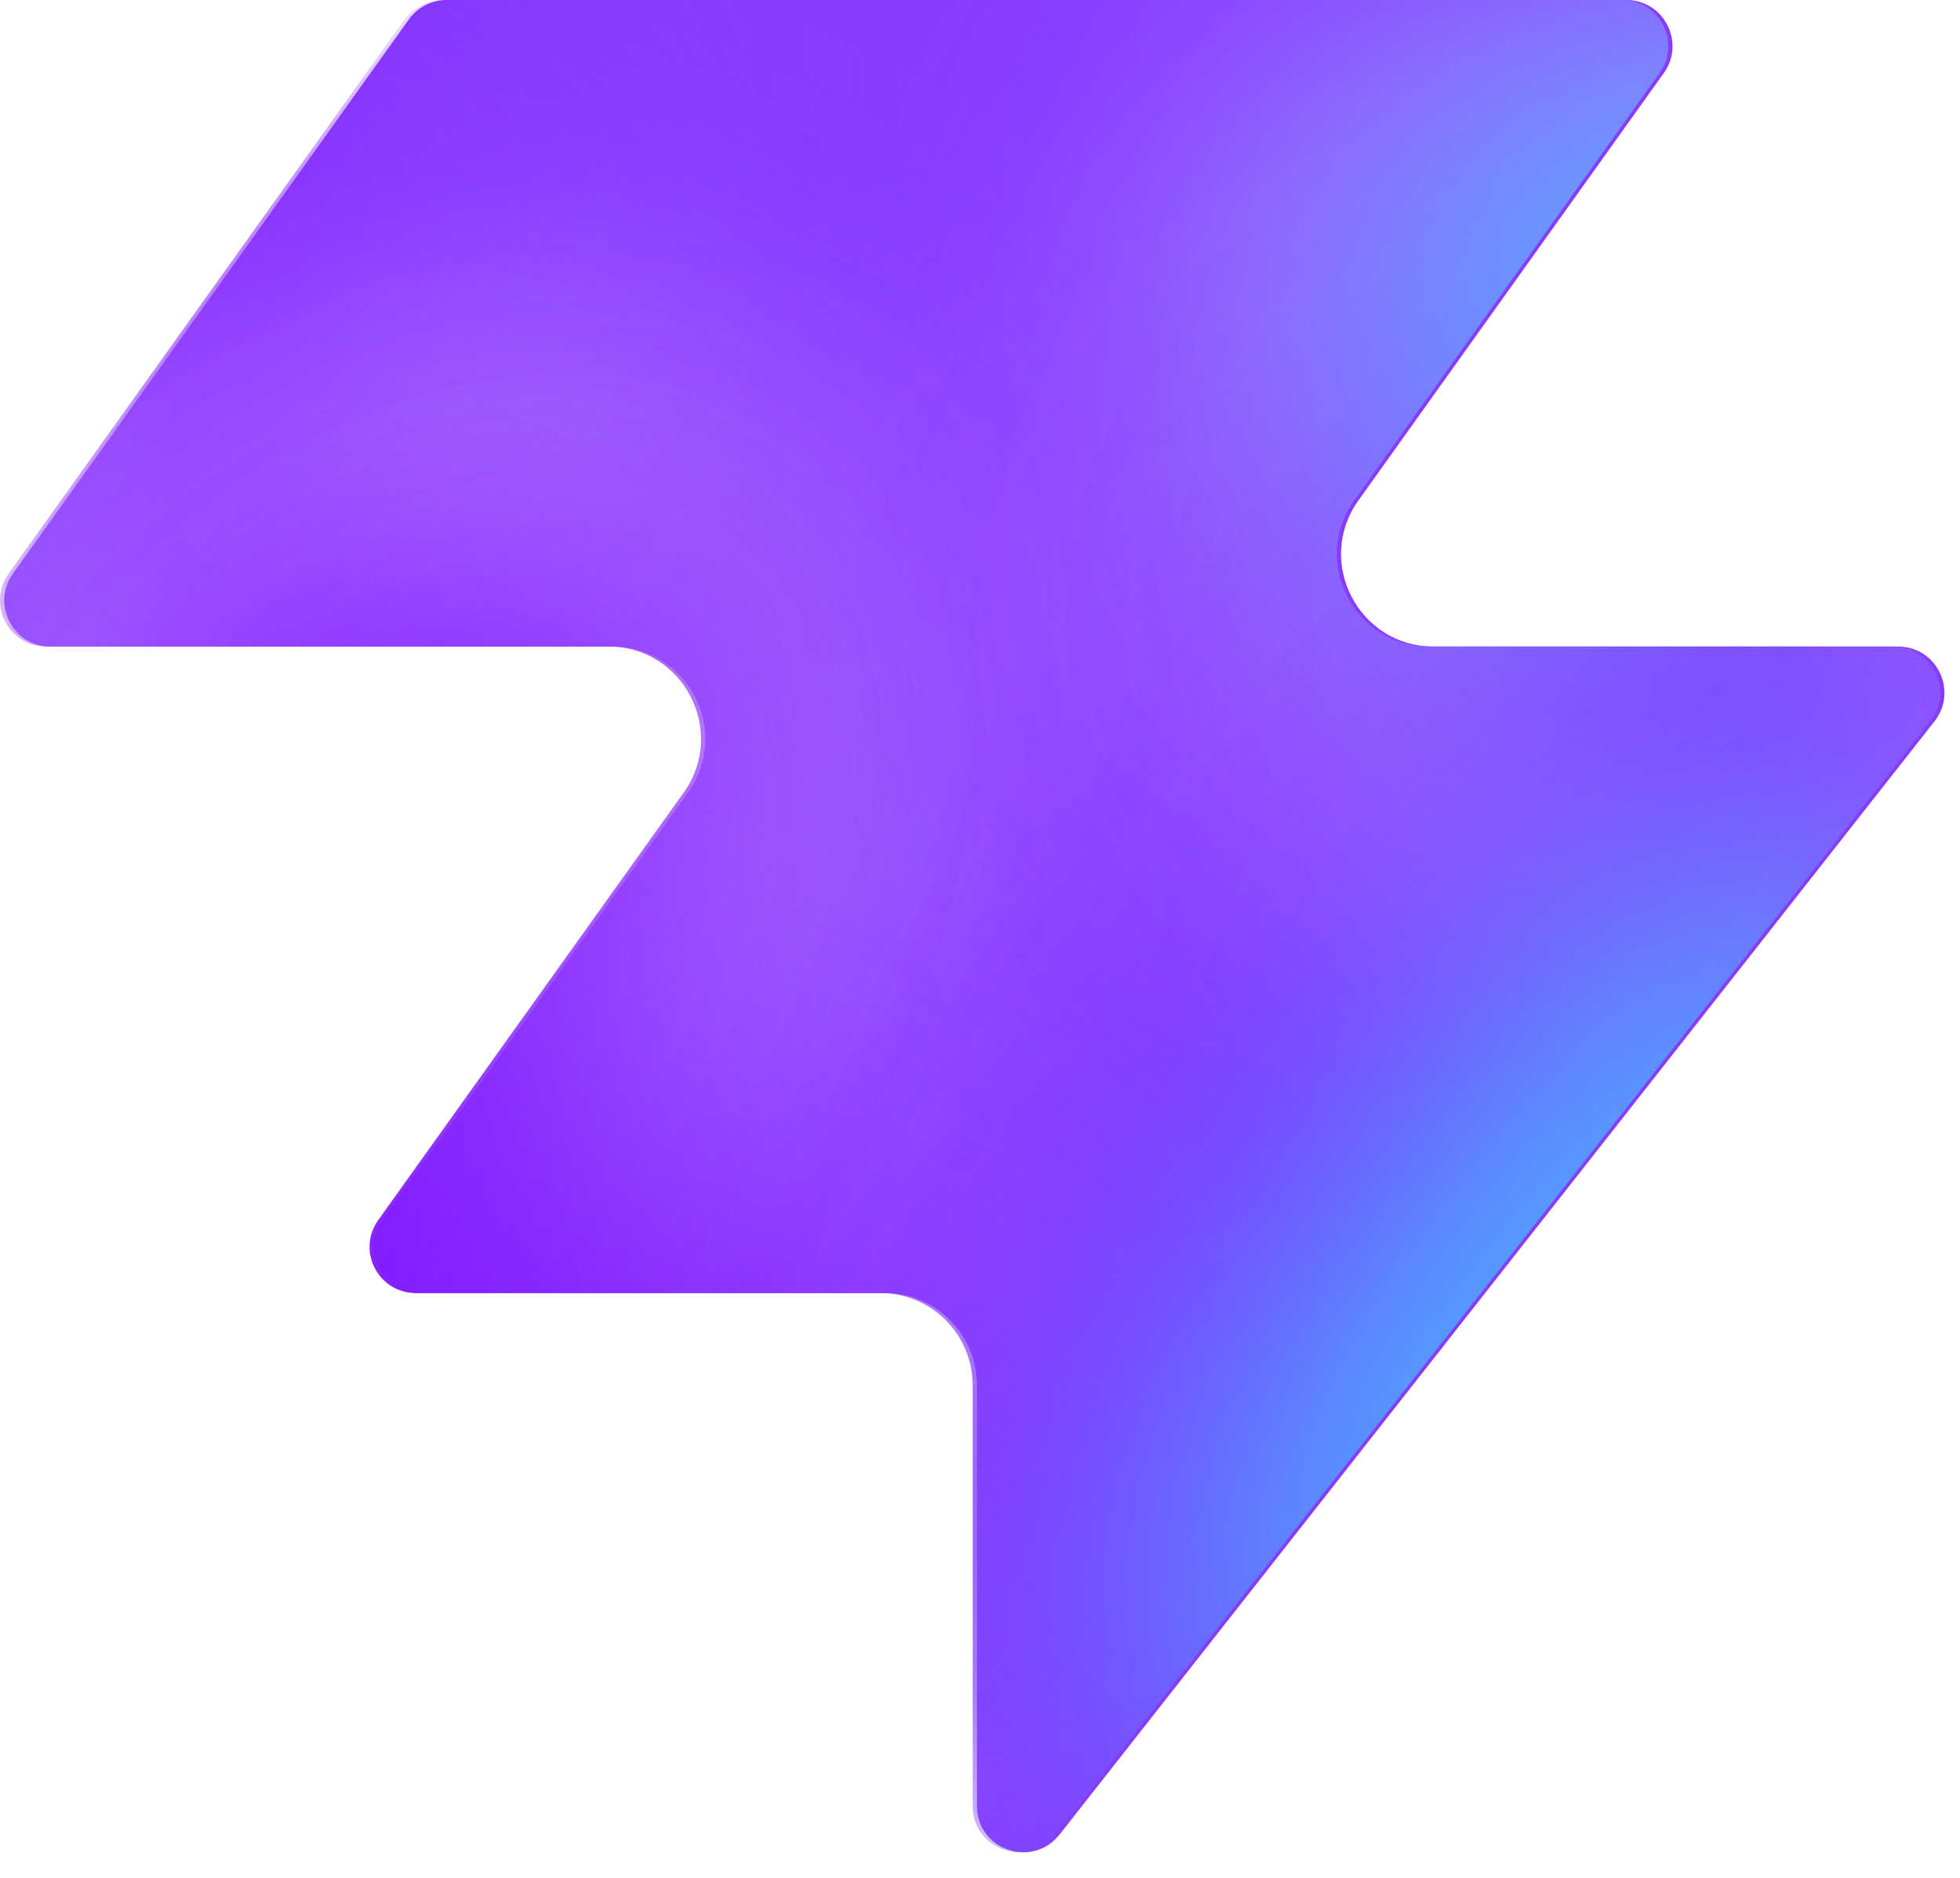
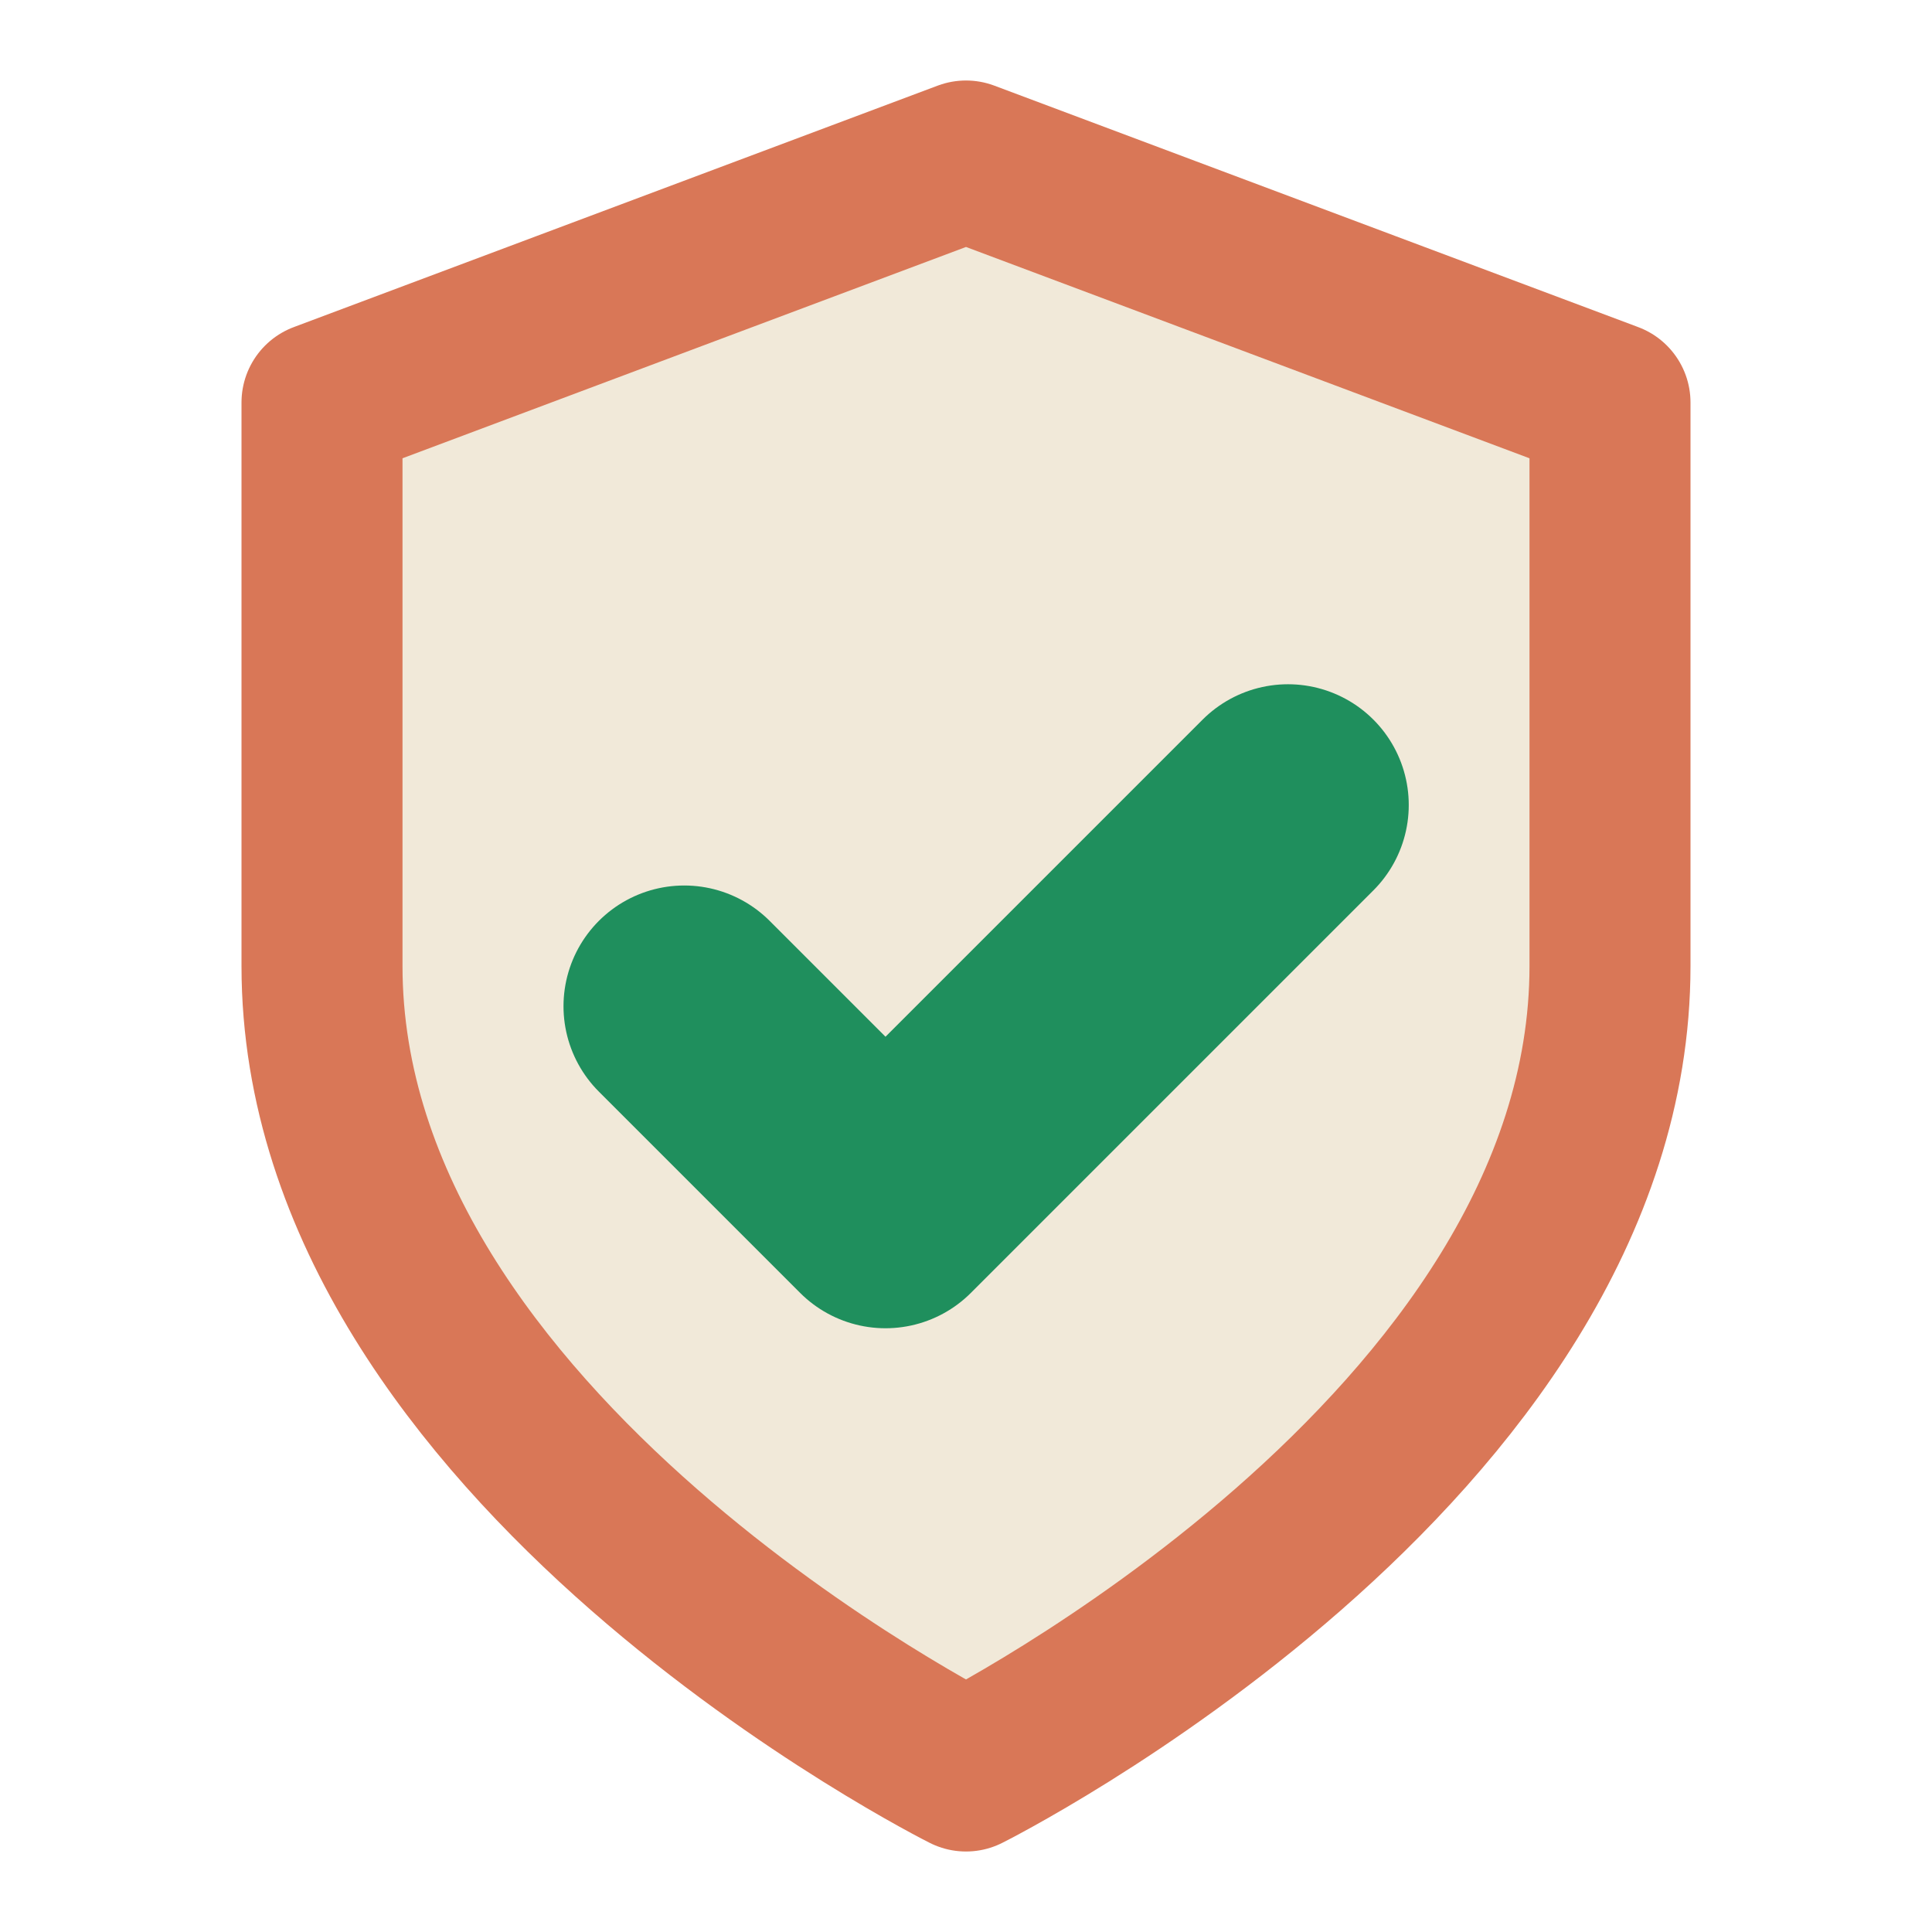
- <svg xmlns="http://www.w3.org/2000/svg" width="48" height="46" fill="none" viewBox="0 0 48 46">
-   <path fill="#863bff" d="M25.946 44.938c-.664.845-2.021.375-2.021-.698V33.937a2.26 2.26 0 0 0-2.262-2.262H10.287c-.92 0-1.456-1.04-.92-1.788l7.48-10.471c1.07-1.497 0-3.578-1.842-3.578H1.237c-.92 0-1.456-1.04-.92-1.788L10.013.474c.214-.297.556-.474.92-.474h28.894c.92 0 1.456 1.04.92 1.788l-7.48 10.471c-1.07 1.498 0 3.579 1.842 3.579h11.377c.943 0 1.473 1.088.89 1.83L25.947 44.94z" style="fill:#863bff;fill:color(display-p3 .525 .23 1);fill-opacity:1" />
-   <mask id="a" width="48" height="46" x="0" y="0" maskUnits="userSpaceOnUse" style="mask-type:alpha">
-     <path fill="#000" d="M25.842 44.938c-.664.844-2.021.375-2.021-.698V33.937a2.26 2.26 0 0 0-2.262-2.262H10.183c-.92 0-1.456-1.04-.92-1.788l7.48-10.471c1.07-1.498 0-3.579-1.842-3.579H1.133c-.92 0-1.456-1.04-.92-1.787L9.91.473c.214-.297.556-.474.92-.474h28.894c.92 0 1.456 1.04.92 1.788l-7.48 10.471c-1.07 1.498 0 3.578 1.842 3.578h11.377c.943 0 1.473 1.088.89 1.832L25.843 44.94z" style="fill:#000;fill-opacity:1" />
-   </mask>
-   <g mask="url(#a)">
-     <g filter="url(#b)">
-       <ellipse cx="5.508" cy="14.704" fill="#ede6ff" rx="5.508" ry="14.704" style="fill:#ede6ff;fill:color(display-p3 .927 .903 1);fill-opacity:1" transform="matrix(.00324 1 1 -.00324 -4.47 31.516)" />
-     </g>
-     <g filter="url(#c)">
-       <ellipse cx="10.399" cy="29.851" fill="#ede6ff" rx="10.399" ry="29.851" style="fill:#ede6ff;fill:color(display-p3 .927 .903 1);fill-opacity:1" transform="matrix(.00324 1 1 -.00324 -39.328 7.883)" />
-     </g>
-     <g filter="url(#d)">
-       <ellipse cx="5.508" cy="30.487" fill="#7e14ff" rx="5.508" ry="30.487" style="fill:#7e14ff;fill:color(display-p3 .492 .077 1);fill-opacity:1" transform="rotate(89.814 -25.913 -14.639)scale(1 -1)" />
-     </g>
-     <g filter="url(#e)">
-       <ellipse cx="5.508" cy="30.599" fill="#7e14ff" rx="5.508" ry="30.599" style="fill:#7e14ff;fill:color(display-p3 .492 .077 1);fill-opacity:1" transform="rotate(89.814 -32.644 -3.334)scale(1 -1)" />
-     </g>
-     <g filter="url(#f)">
-       <ellipse cx="5.508" cy="30.599" fill="#7e14ff" rx="5.508" ry="30.599" style="fill:#7e14ff;fill:color(display-p3 .492 .077 1);fill-opacity:1" transform="matrix(.00324 1 1 -.00324 -34.34 30.47)" />
-     </g>
-     <g filter="url(#g)">
-       <ellipse cx="14.072" cy="22.078" fill="#ede6ff" rx="14.072" ry="22.078" style="fill:#ede6ff;fill:color(display-p3 .927 .903 1);fill-opacity:1" transform="rotate(93.35 24.506 48.493)scale(-1 1)" />
-     </g>
-     <g filter="url(#h)">
-       <ellipse cx="3.47" cy="21.501" fill="#7e14ff" rx="3.47" ry="21.501" style="fill:#7e14ff;fill:color(display-p3 .492 .077 1);fill-opacity:1" transform="rotate(89.009 28.708 47.59)scale(-1 1)" />
-     </g>
-     <g filter="url(#i)">
-       <ellipse cx="3.47" cy="21.501" fill="#7e14ff" rx="3.47" ry="21.501" style="fill:#7e14ff;fill:color(display-p3 .492 .077 1);fill-opacity:1" transform="rotate(89.009 28.708 47.59)scale(-1 1)" />
-     </g>
-     <g filter="url(#j)">
-       <ellipse cx=".387" cy="8.972" fill="#7e14ff" rx="4.407" ry="29.108" style="fill:#7e14ff;fill:color(display-p3 .492 .077 1);fill-opacity:1" transform="rotate(39.51 .387 8.972)" />
-     </g>
-     <g filter="url(#k)">
-       <ellipse cx="47.523" cy="-6.092" fill="#7e14ff" rx="4.407" ry="29.108" style="fill:#7e14ff;fill:color(display-p3 .492 .077 1);fill-opacity:1" transform="rotate(37.892 47.523 -6.092)" />
-     </g>
-     <g filter="url(#l)">
-       <ellipse cx="41.412" cy="6.333" fill="#47bfff" rx="5.971" ry="9.665" style="fill:#47bfff;fill:color(display-p3 .28 .748 1);fill-opacity:1" transform="rotate(37.892 41.412 6.333)" />
-     </g>
-     <g filter="url(#m)">
-       <ellipse cx="-1.879" cy="38.332" fill="#7e14ff" rx="4.407" ry="29.108" style="fill:#7e14ff;fill:color(display-p3 .492 .077 1);fill-opacity:1" transform="rotate(37.892 -1.88 38.332)" />
-     </g>
-     <g filter="url(#n)">
-       <ellipse cx="-1.879" cy="38.332" fill="#7e14ff" rx="4.407" ry="29.108" style="fill:#7e14ff;fill:color(display-p3 .492 .077 1);fill-opacity:1" transform="rotate(37.892 -1.88 38.332)" />
-     </g>
-     <g filter="url(#o)">
-       <ellipse cx="35.651" cy="29.907" fill="#7e14ff" rx="4.407" ry="29.108" style="fill:#7e14ff;fill:color(display-p3 .492 .077 1);fill-opacity:1" transform="rotate(37.892 35.651 29.907)" />
-     </g>
-     <g filter="url(#p)">
-       <ellipse cx="38.418" cy="32.4" fill="#47bfff" rx="5.971" ry="15.297" style="fill:#47bfff;fill:color(display-p3 .28 .748 1);fill-opacity:1" transform="rotate(37.892 38.418 32.4)" />
-     </g>
-   </g>
-   <defs>
-     <filter id="b" width="60.045" height="41.654" x="-19.77" y="16.149" color-interpolation-filters="sRGB" filterUnits="userSpaceOnUse">
-       <feFlood flood-opacity="0" result="BackgroundImageFix" />
-       <feBlend in="SourceGraphic" in2="BackgroundImageFix" result="shape" />
-       <feGaussianBlur result="effect1_foregroundBlur_2002_17158" stdDeviation="7.659" />
-     </filter>
-     <filter id="c" width="90.34" height="51.437" x="-54.613" y="-7.533" color-interpolation-filters="sRGB" filterUnits="userSpaceOnUse">
-       <feFlood flood-opacity="0" result="BackgroundImageFix" />
-       <feBlend in="SourceGraphic" in2="BackgroundImageFix" result="shape" />
-       <feGaussianBlur result="effect1_foregroundBlur_2002_17158" stdDeviation="7.659" />
-     </filter>
-     <filter id="d" width="79.355" height="29.4" x="-49.64" y="2.03" color-interpolation-filters="sRGB" filterUnits="userSpaceOnUse">
-       <feFlood flood-opacity="0" result="BackgroundImageFix" />
-       <feBlend in="SourceGraphic" in2="BackgroundImageFix" result="shape" />
-       <feGaussianBlur result="effect1_foregroundBlur_2002_17158" stdDeviation="4.596" />
-     </filter>
-     <filter id="e" width="79.579" height="29.4" x="-45.045" y="20.029" color-interpolation-filters="sRGB" filterUnits="userSpaceOnUse">
-       <feFlood flood-opacity="0" result="BackgroundImageFix" />
-       <feBlend in="SourceGraphic" in2="BackgroundImageFix" result="shape" />
-       <feGaussianBlur result="effect1_foregroundBlur_2002_17158" stdDeviation="4.596" />
-     </filter>
-     <filter id="f" width="79.579" height="29.4" x="-43.513" y="21.178" color-interpolation-filters="sRGB" filterUnits="userSpaceOnUse">
-       <feFlood flood-opacity="0" result="BackgroundImageFix" />
-       <feBlend in="SourceGraphic" in2="BackgroundImageFix" result="shape" />
-       <feGaussianBlur result="effect1_foregroundBlur_2002_17158" stdDeviation="4.596" />
-     </filter>
-     <filter id="g" width="74.749" height="58.852" x="15.756" y="-17.901" color-interpolation-filters="sRGB" filterUnits="userSpaceOnUse">
-       <feFlood flood-opacity="0" result="BackgroundImageFix" />
-       <feBlend in="SourceGraphic" in2="BackgroundImageFix" result="shape" />
-       <feGaussianBlur result="effect1_foregroundBlur_2002_17158" stdDeviation="7.659" />
-     </filter>
-     <filter id="h" width="61.377" height="25.362" x="23.548" y="2.284" color-interpolation-filters="sRGB" filterUnits="userSpaceOnUse">
-       <feFlood flood-opacity="0" result="BackgroundImageFix" />
-       <feBlend in="SourceGraphic" in2="BackgroundImageFix" result="shape" />
-       <feGaussianBlur result="effect1_foregroundBlur_2002_17158" stdDeviation="4.596" />
-     </filter>
-     <filter id="i" width="61.377" height="25.362" x="23.548" y="2.284" color-interpolation-filters="sRGB" filterUnits="userSpaceOnUse">
-       <feFlood flood-opacity="0" result="BackgroundImageFix" />
-       <feBlend in="SourceGraphic" in2="BackgroundImageFix" result="shape" />
-       <feGaussianBlur result="effect1_foregroundBlur_2002_17158" stdDeviation="4.596" />
-     </filter>
-     <filter id="j" width="56.045" height="63.649" x="-27.636" y="-22.853" color-interpolation-filters="sRGB" filterUnits="userSpaceOnUse">
-       <feFlood flood-opacity="0" result="BackgroundImageFix" />
-       <feBlend in="SourceGraphic" in2="BackgroundImageFix" result="shape" />
-       <feGaussianBlur result="effect1_foregroundBlur_2002_17158" stdDeviation="4.596" />
-     </filter>
-     <filter id="k" width="54.814" height="64.646" x="20.116" y="-38.415" color-interpolation-filters="sRGB" filterUnits="userSpaceOnUse">
-       <feFlood flood-opacity="0" result="BackgroundImageFix" />
-       <feBlend in="SourceGraphic" in2="BackgroundImageFix" result="shape" />
-       <feGaussianBlur result="effect1_foregroundBlur_2002_17158" stdDeviation="4.596" />
-     </filter>
-     <filter id="l" width="33.541" height="35.313" x="24.641" y="-11.323" color-interpolation-filters="sRGB" filterUnits="userSpaceOnUse">
-       <feFlood flood-opacity="0" result="BackgroundImageFix" />
-       <feBlend in="SourceGraphic" in2="BackgroundImageFix" result="shape" />
-       <feGaussianBlur result="effect1_foregroundBlur_2002_17158" stdDeviation="4.596" />
-     </filter>
-     <filter id="m" width="54.814" height="64.646" x="-29.286" y="6.009" color-interpolation-filters="sRGB" filterUnits="userSpaceOnUse">
-       <feFlood flood-opacity="0" result="BackgroundImageFix" />
-       <feBlend in="SourceGraphic" in2="BackgroundImageFix" result="shape" />
-       <feGaussianBlur result="effect1_foregroundBlur_2002_17158" stdDeviation="4.596" />
-     </filter>
-     <filter id="n" width="54.814" height="64.646" x="-29.286" y="6.009" color-interpolation-filters="sRGB" filterUnits="userSpaceOnUse">
-       <feFlood flood-opacity="0" result="BackgroundImageFix" />
-       <feBlend in="SourceGraphic" in2="BackgroundImageFix" result="shape" />
-       <feGaussianBlur result="effect1_foregroundBlur_2002_17158" stdDeviation="4.596" />
-     </filter>
-     <filter id="o" width="54.814" height="64.646" x="8.244" y="-2.416" color-interpolation-filters="sRGB" filterUnits="userSpaceOnUse">
-       <feFlood flood-opacity="0" result="BackgroundImageFix" />
-       <feBlend in="SourceGraphic" in2="BackgroundImageFix" result="shape" />
-       <feGaussianBlur result="effect1_foregroundBlur_2002_17158" stdDeviation="4.596" />
-     </filter>
-     <filter id="p" width="39.409" height="43.623" x="18.713" y="10.588" color-interpolation-filters="sRGB" filterUnits="userSpaceOnUse">
-       <feFlood flood-opacity="0" result="BackgroundImageFix" />
-       <feBlend in="SourceGraphic" in2="BackgroundImageFix" result="shape" />
-       <feGaussianBlur result="effect1_foregroundBlur_2002_17158" stdDeviation="4.596" />
-     </filter>
-   </defs>
+ <svg xmlns="http://www.w3.org/2000/svg" viewBox="0 0 24 24" fill="none" stroke="#D97757" stroke-width="2" stroke-linecap="round" stroke-linejoin="round">
+   <path d="M12 22s8-4 8-10V5l-8-3-8 3v7c0 6 8 10 8 10z" fill="#F1E9D9" />
+   <path d="M8.5 12.5l2.5 2.5 5-5" stroke="#1F8F5D" stroke-width="3" />
</svg>
